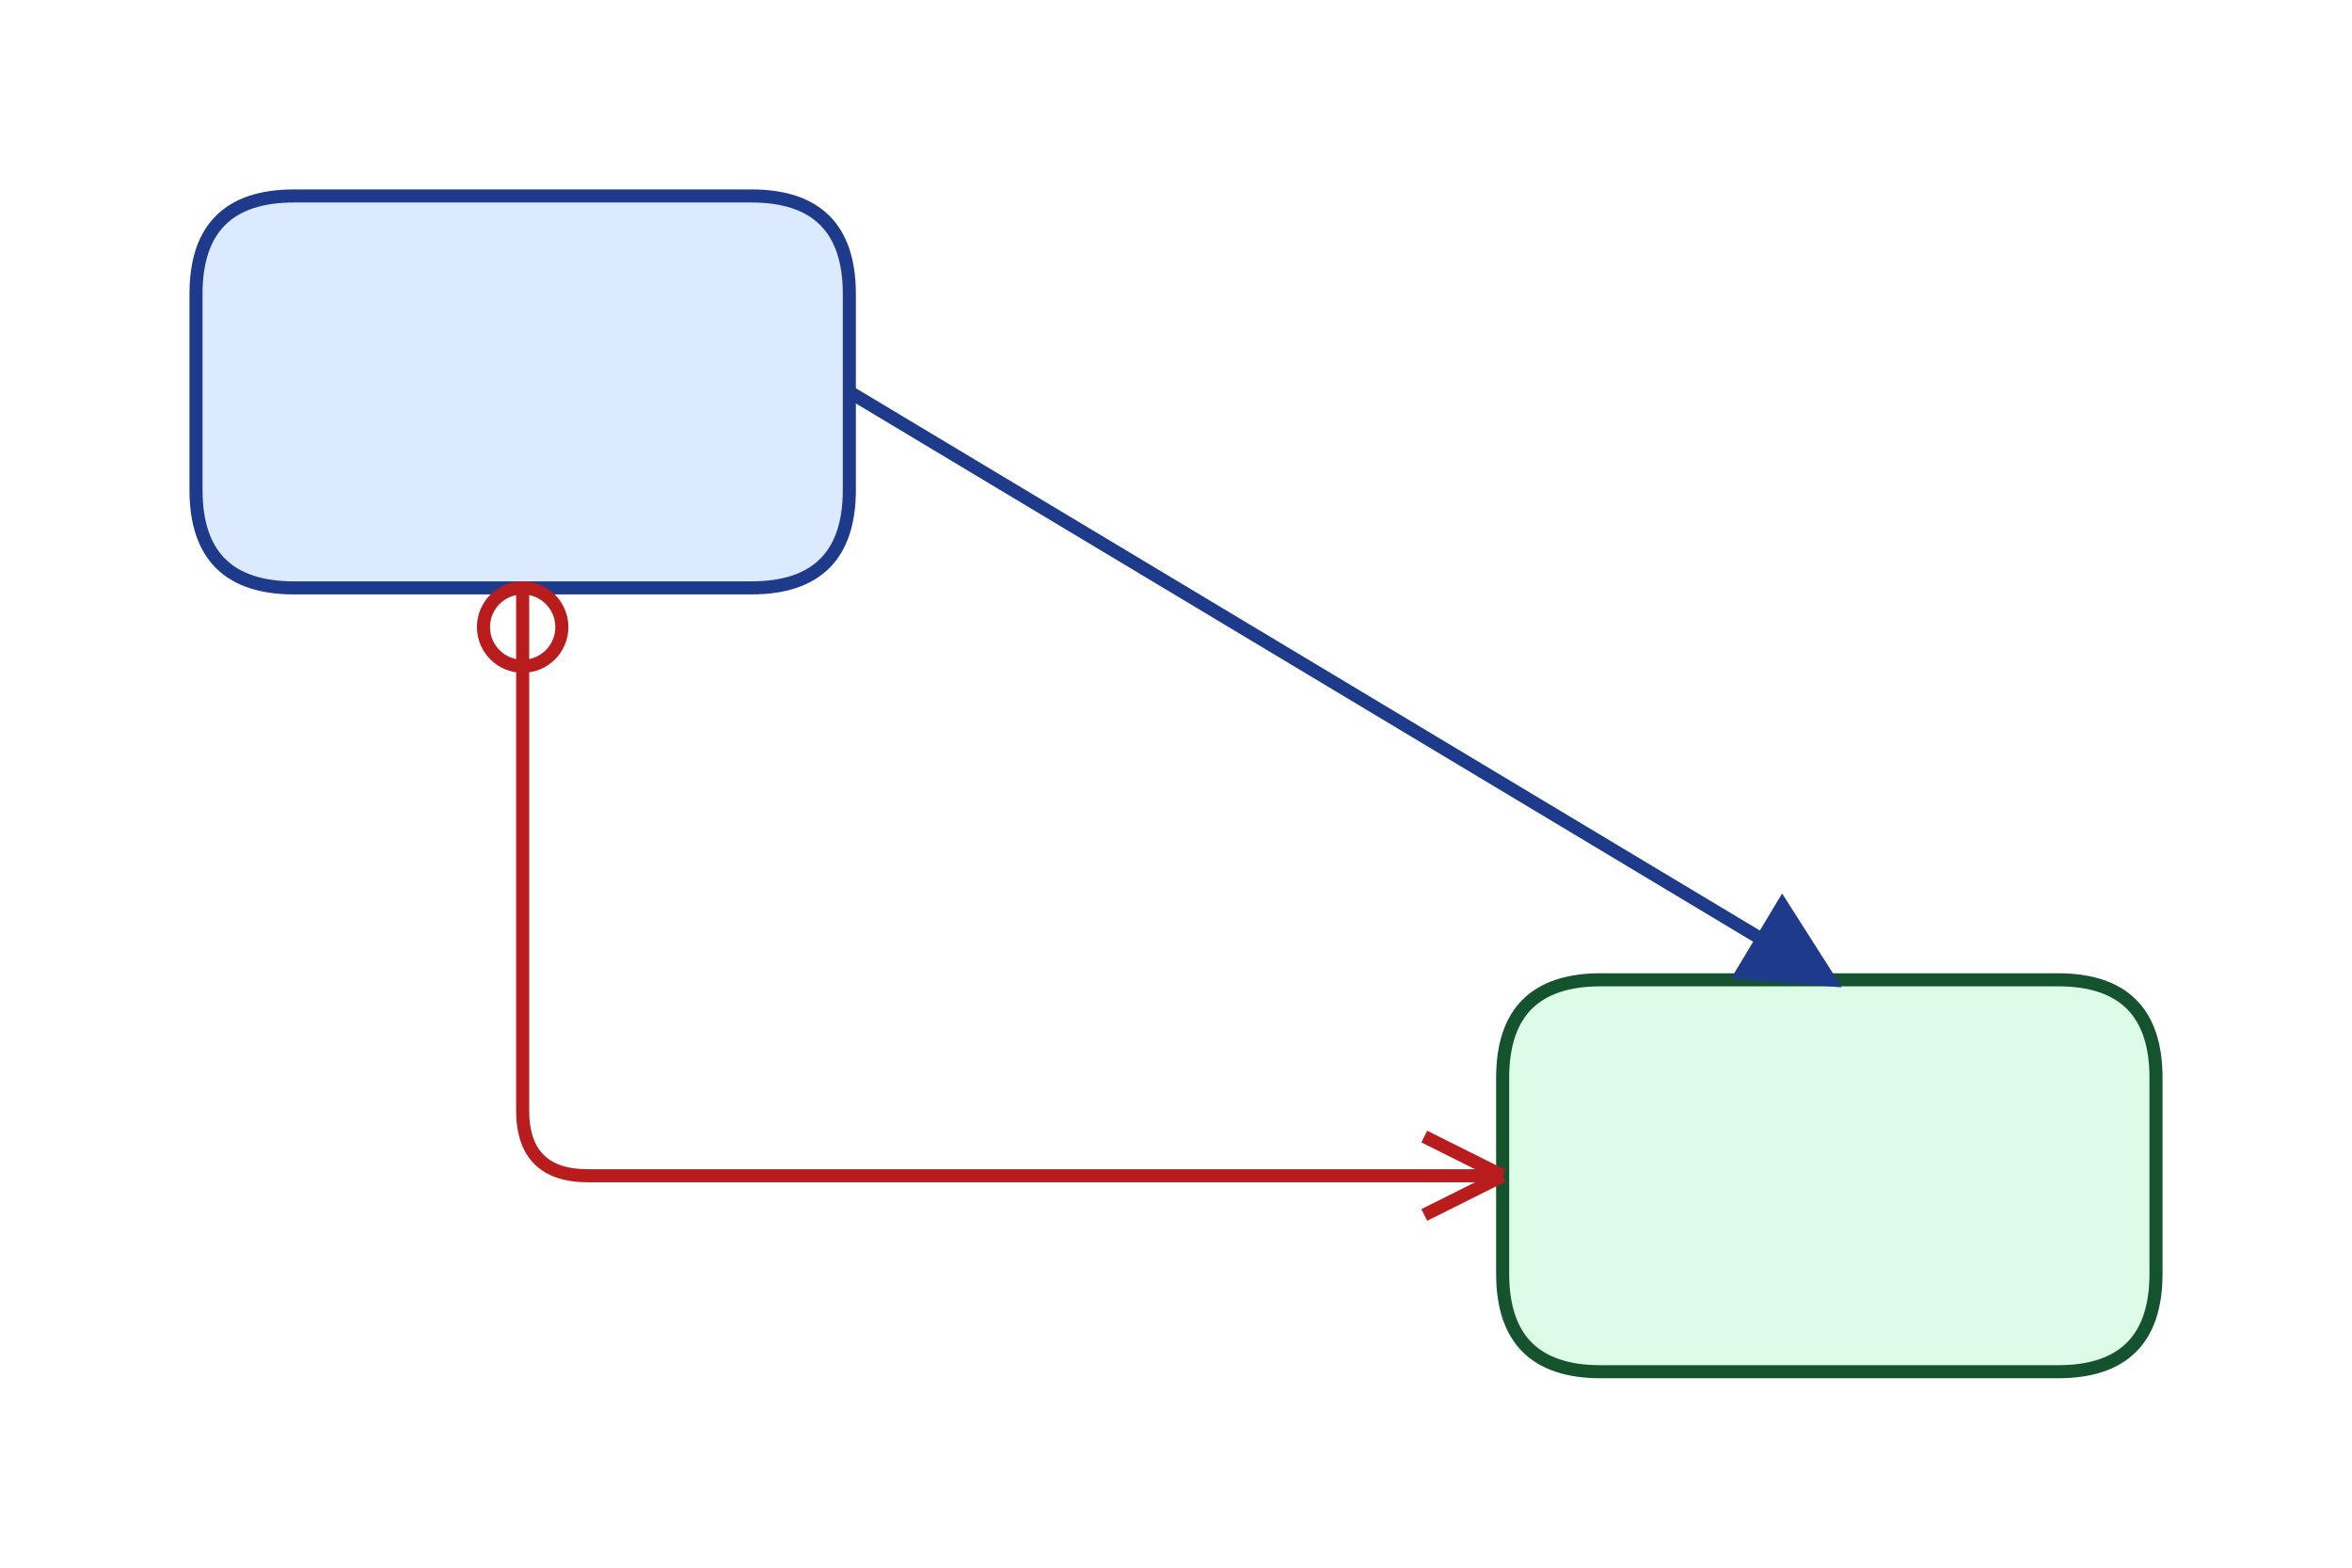
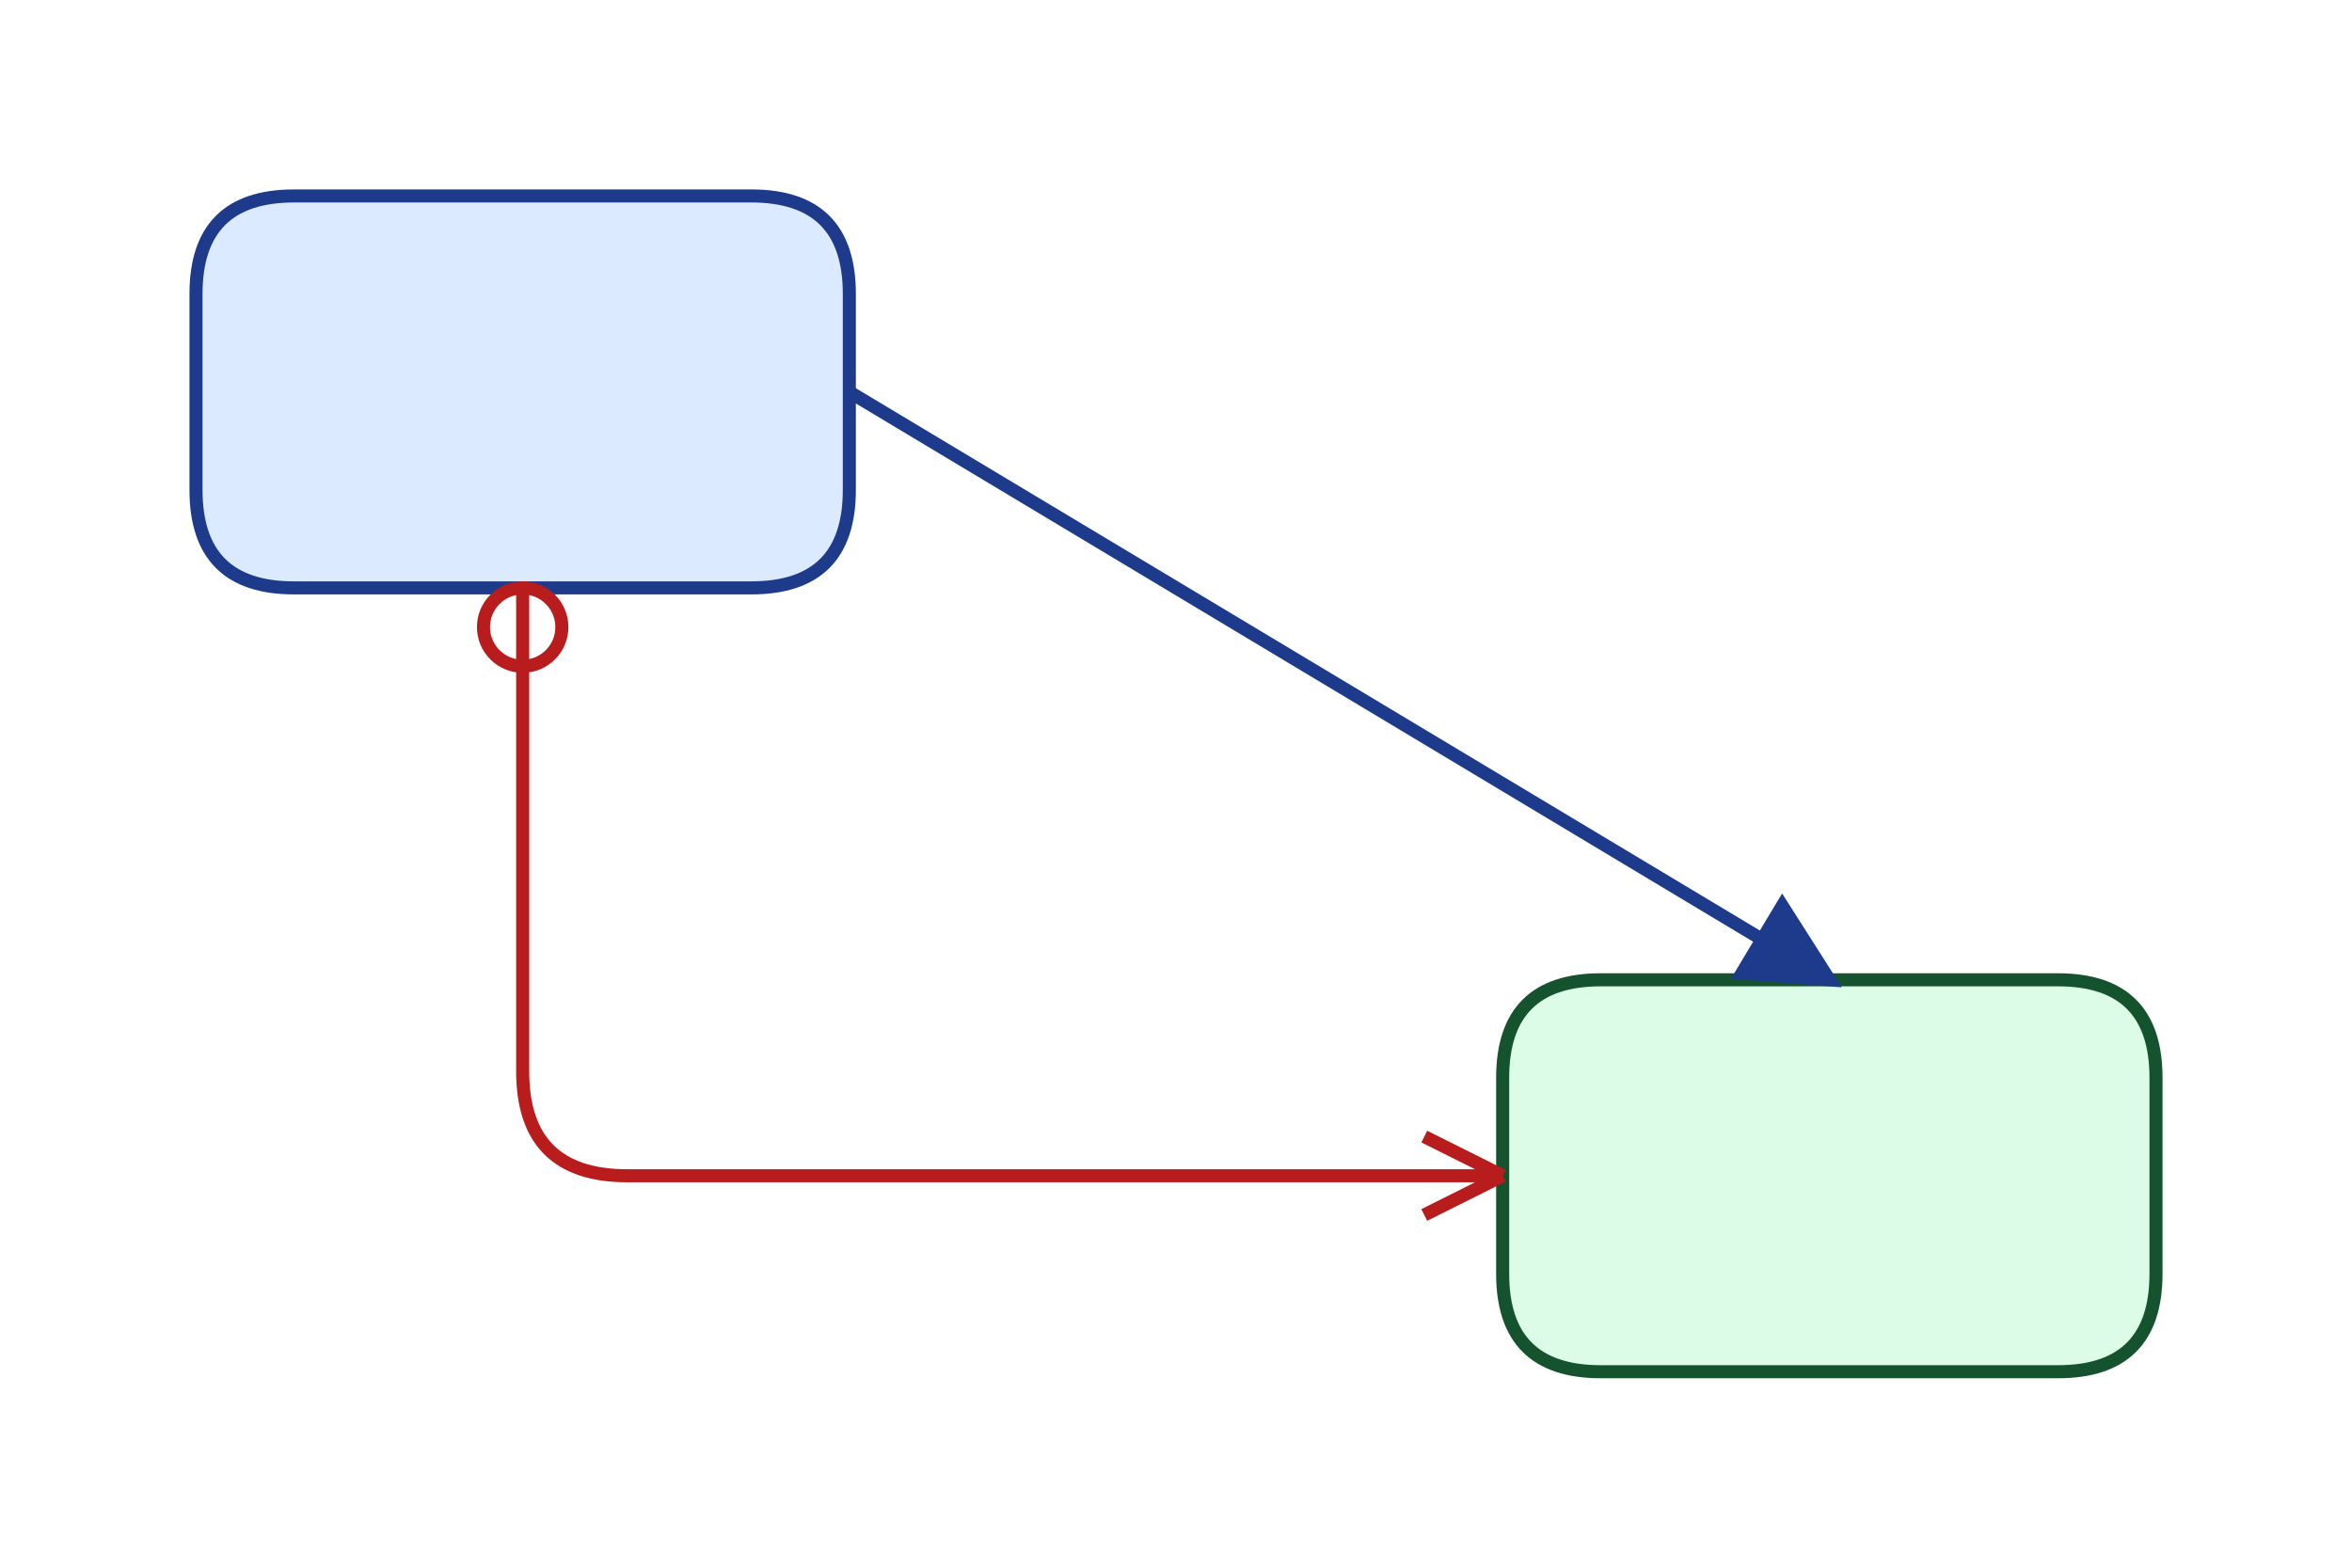
<svg xmlns="http://www.w3.org/2000/svg" width="360" height="240" viewBox="0 0 360 240">
  <path d="M45 30 L115 30 Q130 30 130 45 L130 75 Q130 90 115 90 L45 90 Q30 90 30 75 L30 45 Q30 30 45 30 Z" fill="#dbeafe" />
  <path d="M45 30 L115 30 Q130 30 130 45 L130 75 Q130 90 115 90 L45 90 Q30 90 30 75 L30 45 Q30 30 45 30 Z" fill="none" stroke="#1e3a8a" stroke-width="2" />
  <path d="M245 150 L315 150 Q330 150 330 165 L330 195 Q330 210 315 210 L245 210 Q230 210 230 195 L230 165 Q230 150 245 150 Z" fill="#dcfce7" />
  <path d="M245 150 L315 150 Q330 150 330 165 L330 195 Q330 210 315 210 L245 210 Q230 210 230 195 L230 165 Q230 150 245 150 Z" fill="none" stroke="#14532d" stroke-width="2" />
  <path d="M130 60 L280 150" fill="none" stroke="#1e3a8a" stroke-width="2" />
  <path d="M280 150 L272.797 138.681 L266.623 148.971 Z" fill="#1e3a8a" />
  <path d="M280 150 L272.797 138.681 L266.623 148.971 Z" fill="none" stroke="#1e3a8a" stroke-width="2" />
-   <path d="M80 90 L80 170 Q80 180 90 180 L230 180" fill="none" stroke="#b91c1c" stroke-width="2" />
+   <path d="M80 90 L80 164 Q80 180 96 180 L230 180" fill="none" stroke="#b91c1c" stroke-width="2" />
  <path d="M86 96 C86 99.314 83.314 102 80 102 C76.686 102 74 99.314 74 96 C74 92.686 76.686 90 80 90 C83.314 90 86 92.686 86 96 Z" fill="none" stroke="#b91c1c" stroke-width="2" />
  <path d="M230 180 L218 174 M230 180 L218 186" fill="none" stroke="#b91c1c" stroke-width="2" />
</svg>
